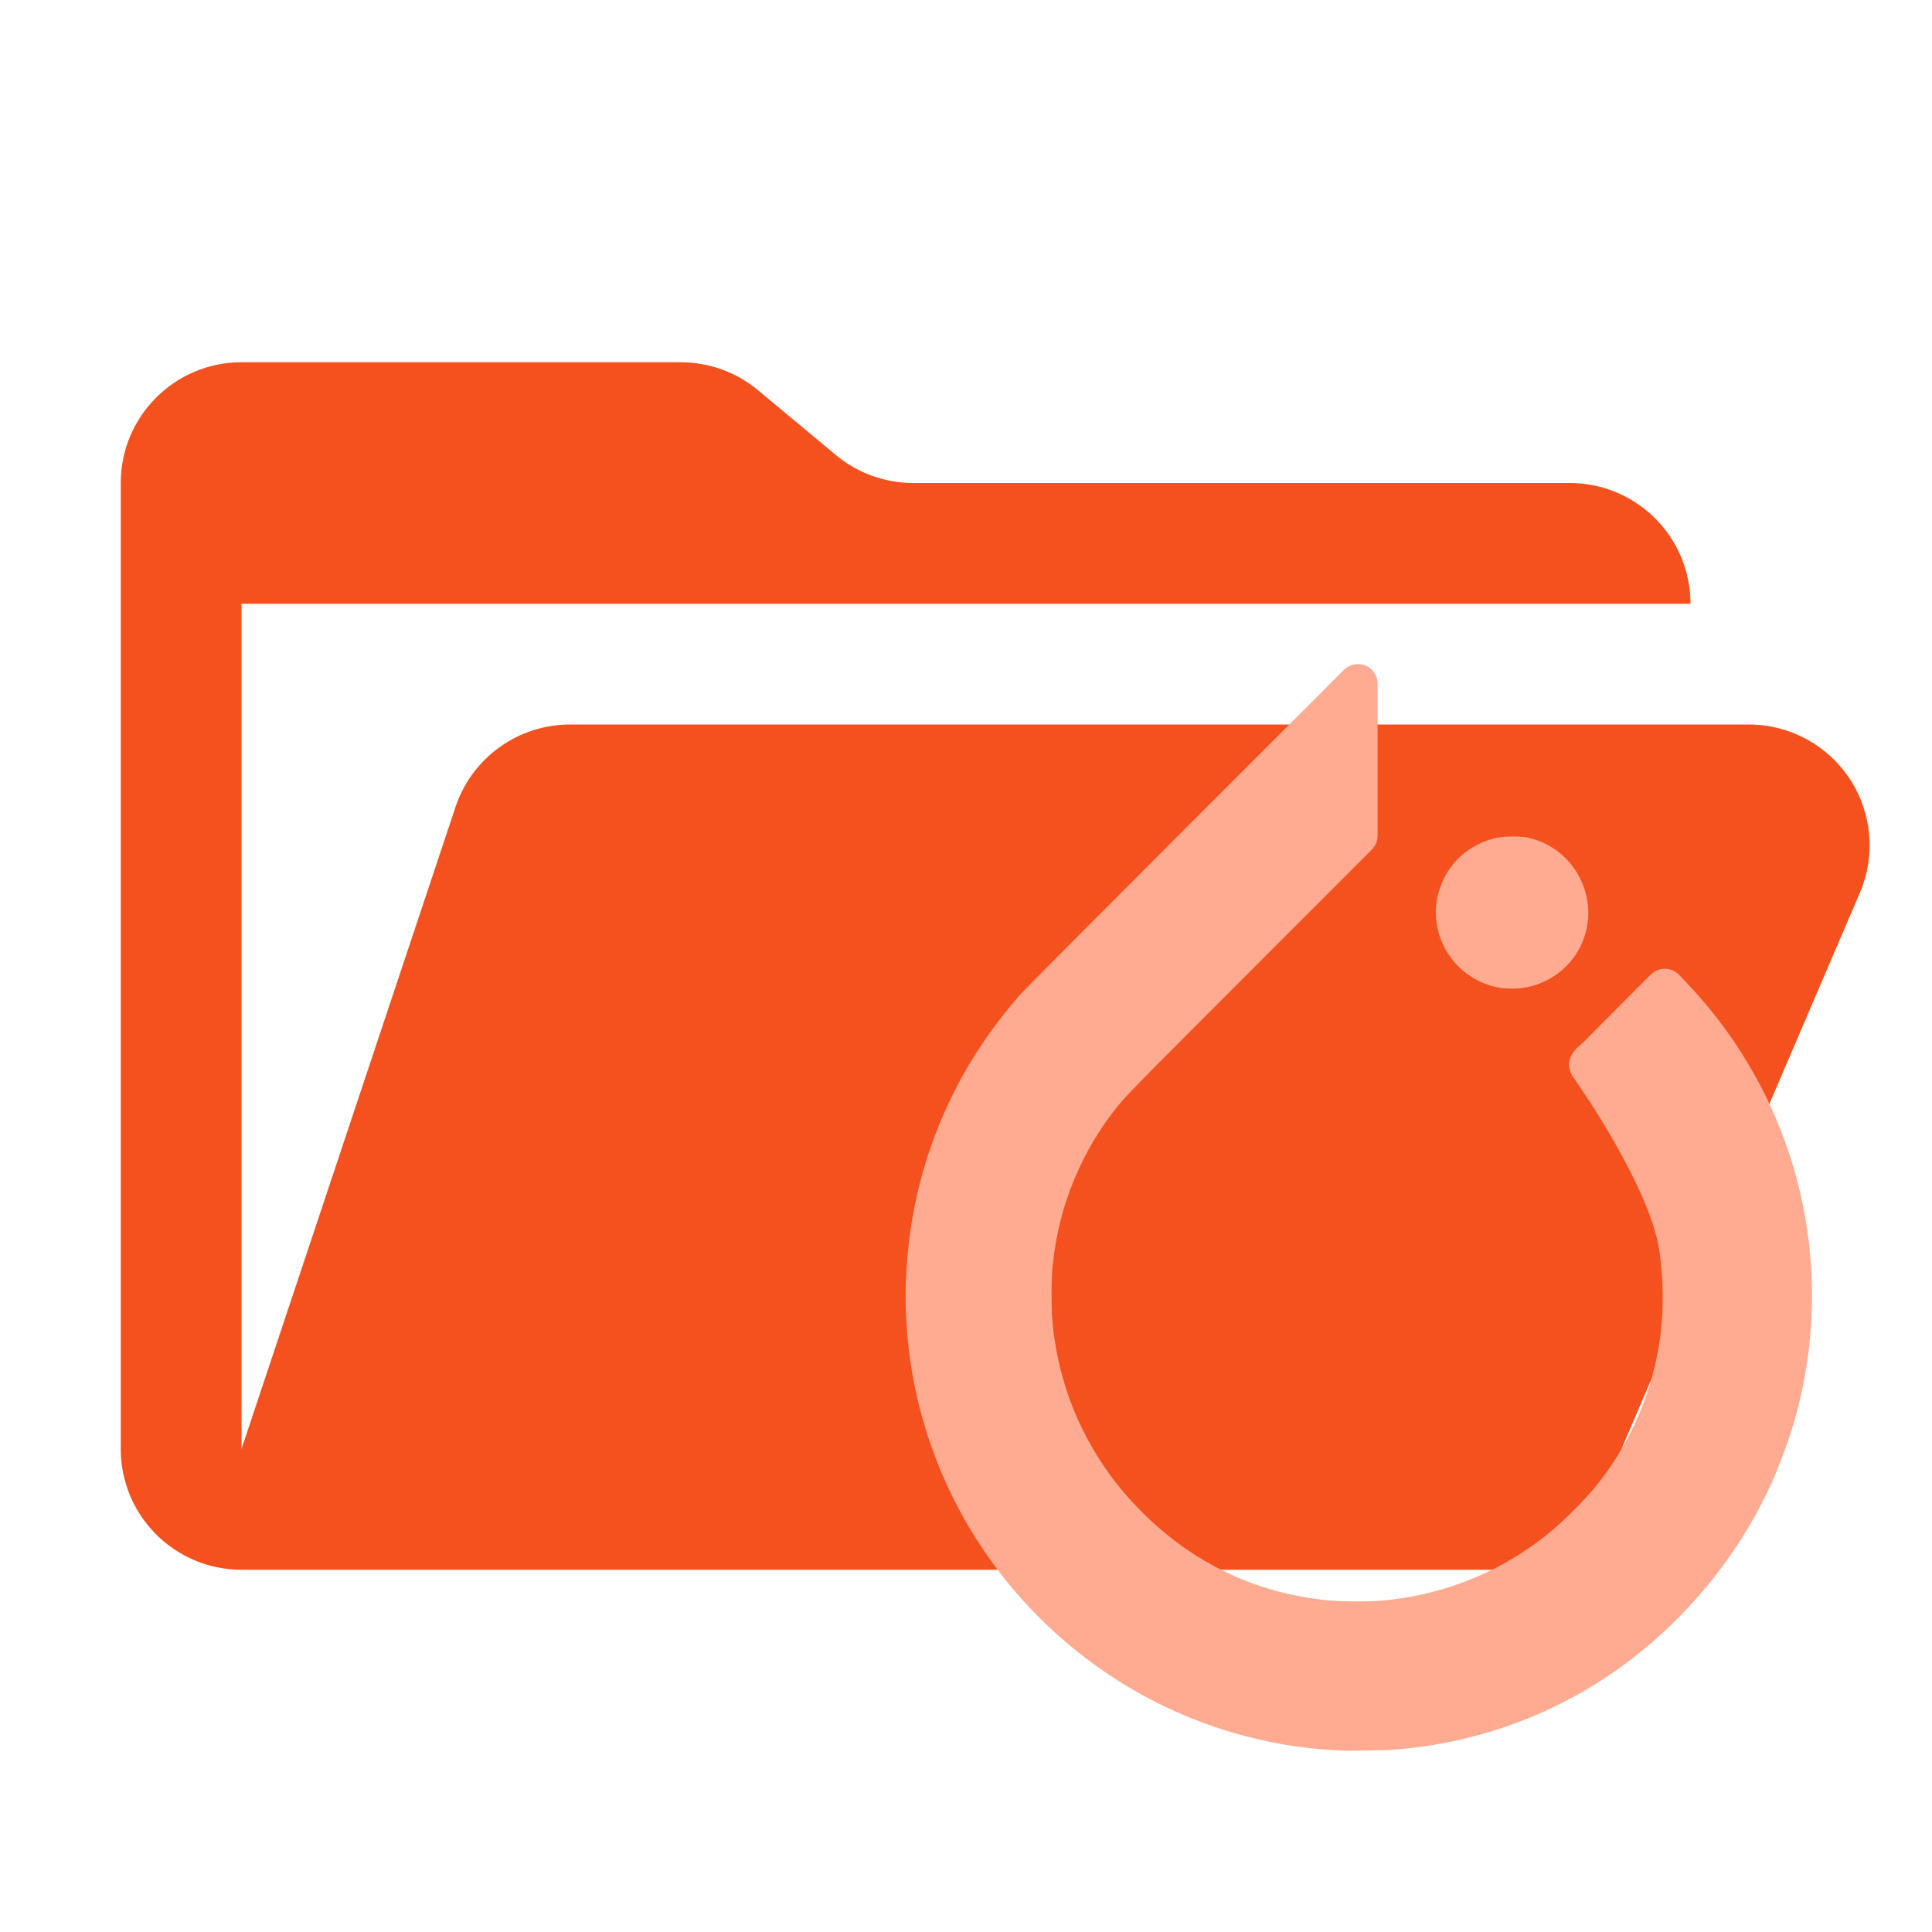
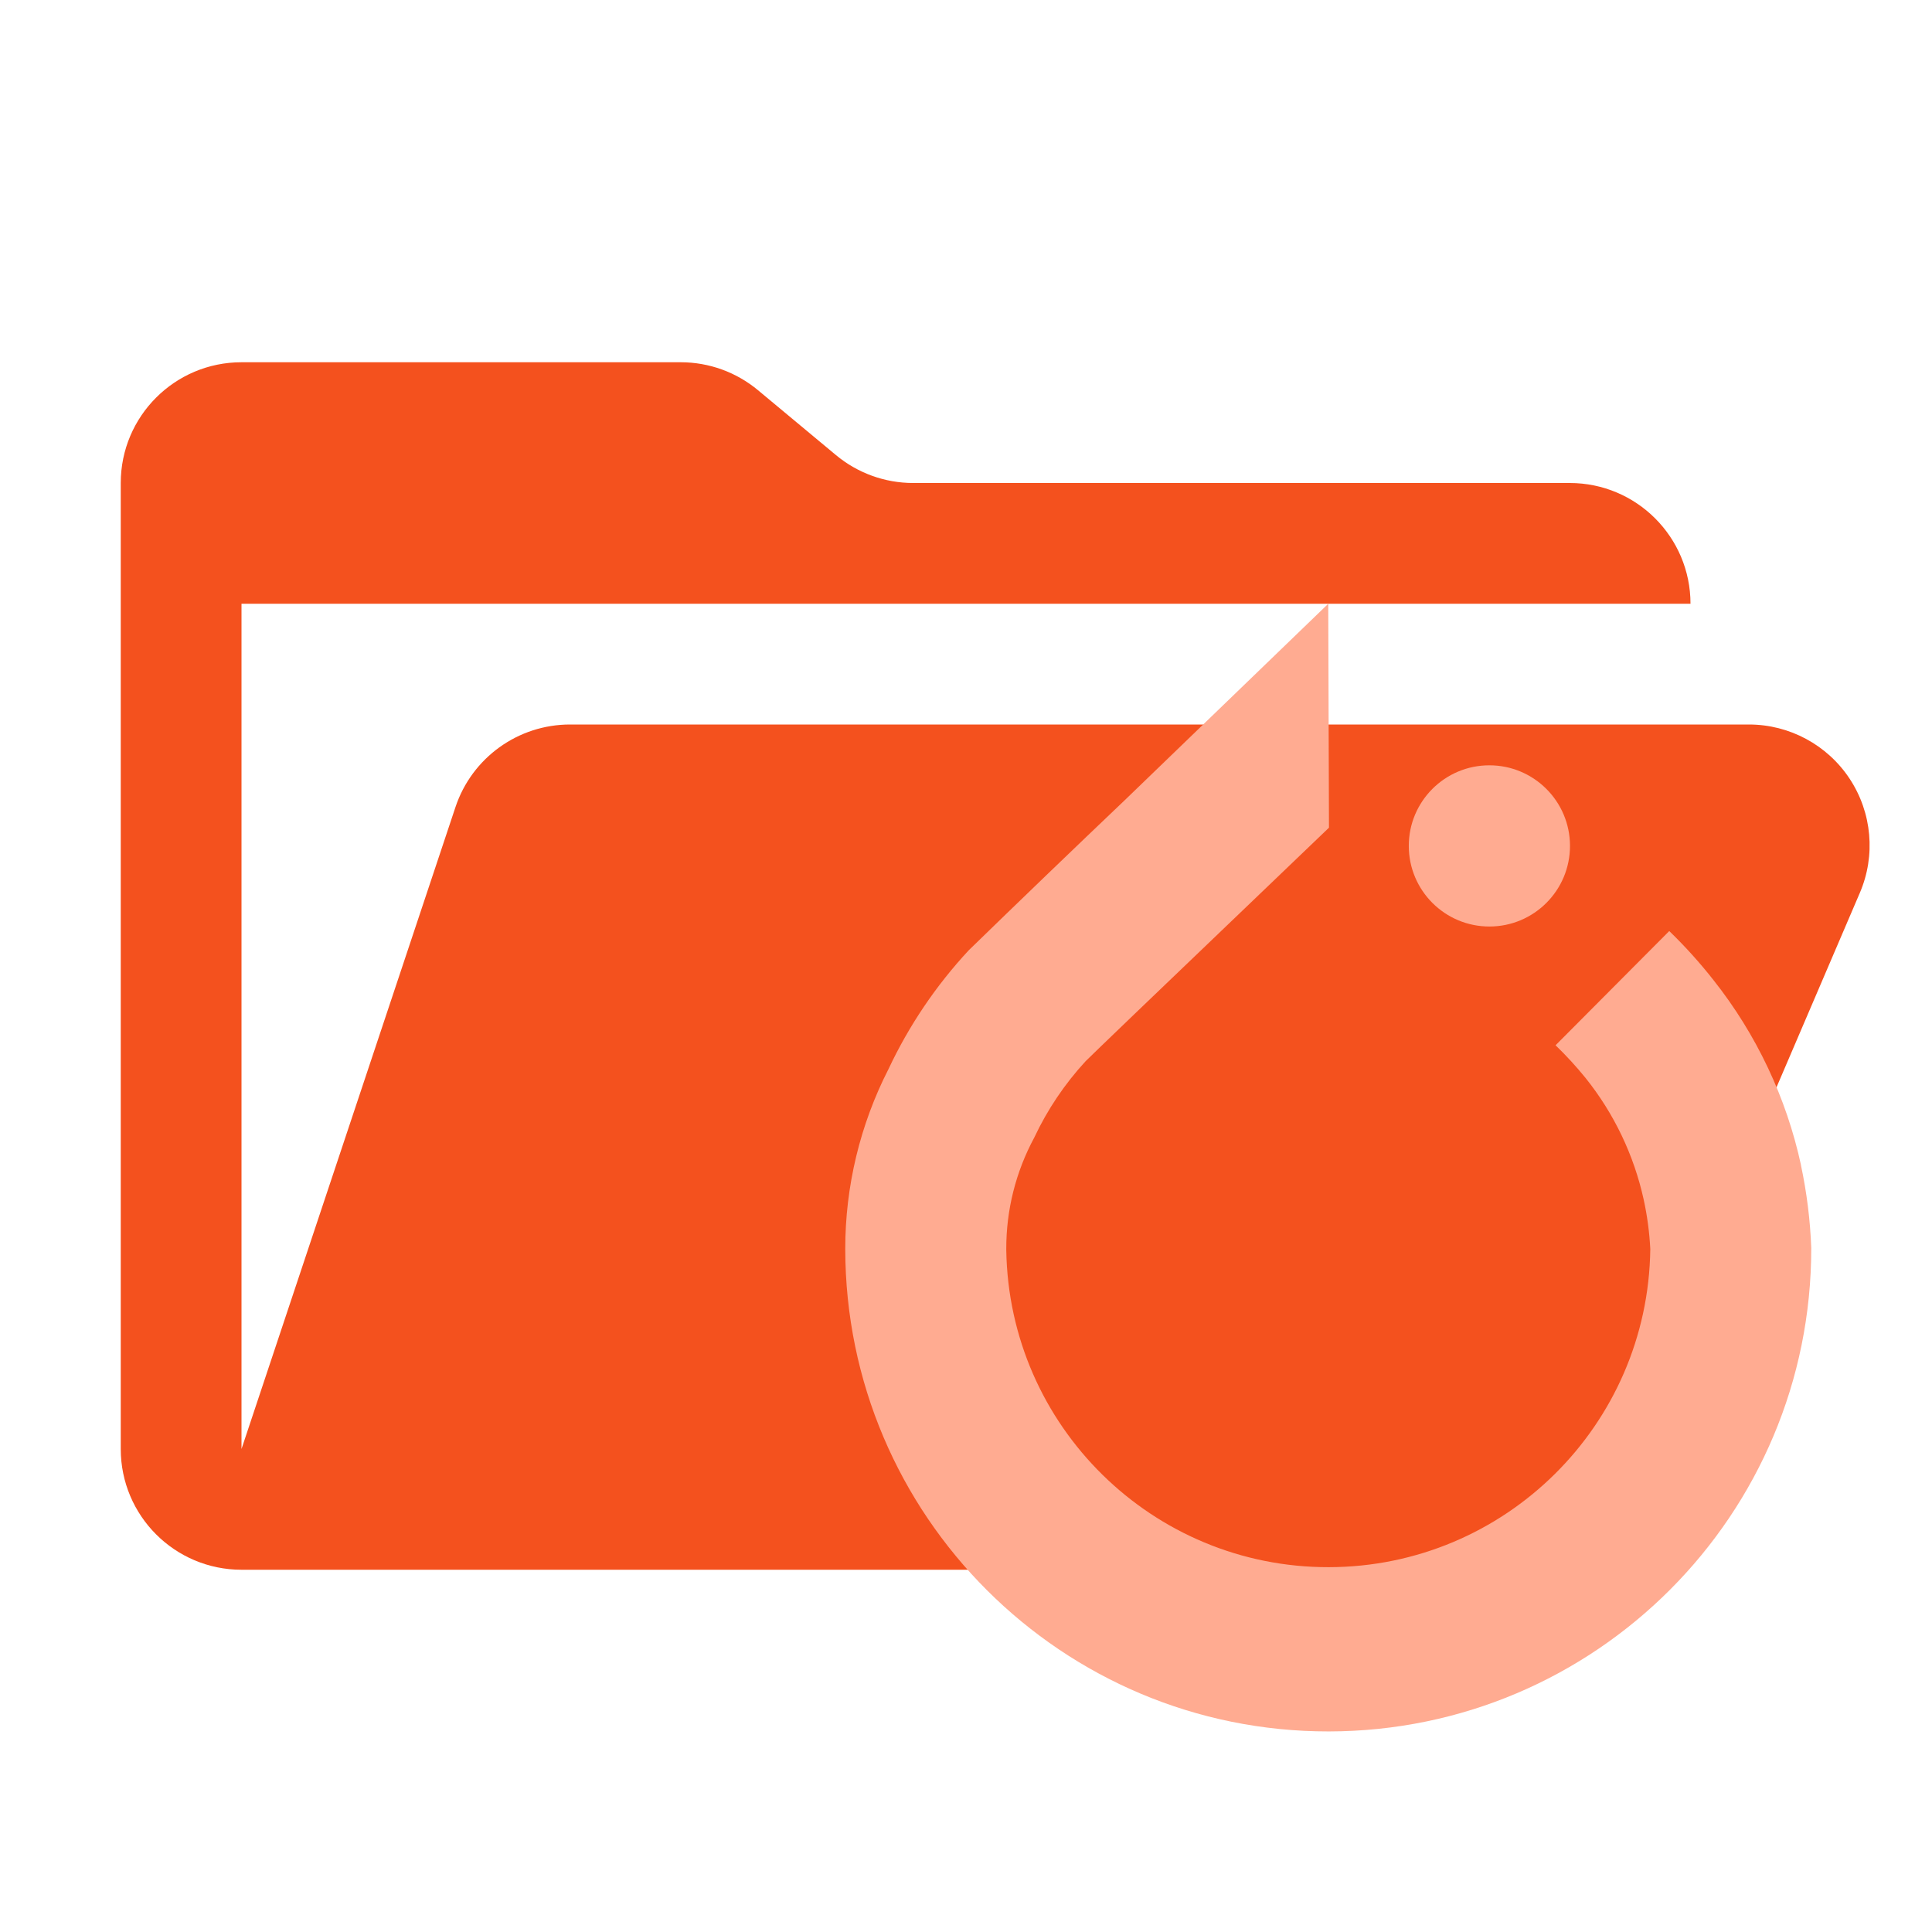
<svg xmlns="http://www.w3.org/2000/svg" viewBox="0 0 32 32">
  <path fill="#f4511e" d="M28.967 12H9.442a2 2 0 0 0-1.898 1.368L4 24V10h24a2 2 0 0 0-2-2H15.124a2 2 0 0 1-1.28-.464l-1.288-1.072A2 2 0 0 0 11.276 6H4a2 2 0 0 0-2 2v16a2 2 0 0 0 2 2h22l4.805-11.212A2 2 0 0 0 28.967 12" />
-   <path fill="#ffab91" d="m 22.616,11.025 c -0.122,-0.051 -0.262,-0.023 -0.356,0.07 l -2.628,2.629 c -0.723,0.723 -1.39,1.392 -1.883,1.887 -0.246,0.248 -0.448,0.452 -0.593,0.598 -0.072,0.073 -0.13,0.132 -0.172,0.174 -0.042,0.042 -0.05,0.049 -0.083,0.087 -0.53,0.607 -0.929,1.223 -1.243,1.921 -0.357,0.795 -0.569,1.634 -0.634,2.505 -0.034,0.444 -0.034,0.755 0.005,1.211 0.091,1.125 0.456,2.249 1.045,3.228 0.881,1.463 2.232,2.591 3.821,3.188 0.667,0.251 1.376,0.406 2.054,0.455 0.003,4.5e-4 0.006,8.35e-4 0.009,0.001 0.094,0.004 0.193,0.011 0.209,0.012 4.11e-4,4.14e-4 8.36e-4,8.35e-4 0.001,0.001 0.121,0.011 0.268,0.005 0.463,0.002 0.194,-0.003 0.379,-0.007 0.49,-0.017 1.251,-0.099 2.455,-0.513 3.494,-1.205 1.241,-0.826 2.253,-2.052 2.815,-3.411 h -0.001 c 0.19,-0.458 0.335,-0.922 0.428,-1.378 0.207,-1.006 0.206,-2.047 -0.001,-3.049 -0.226,-1.093 -0.697,-2.127 -1.377,-3.02 -0.165,-0.216 -0.383,-0.471 -0.566,-0.661 l -0.104,-0.108 c -0.127,-0.131 -0.337,-0.133 -0.466,-0.004 l -0.642,0.644 c -0.089,0.089 -0.378,0.38 -0.455,0.457 -0.077,0.077 -0.117,0.107 -0.117,0.107 -0.114,0.11 -0.219,0.287 -0.06,0.51 0.153,0.212 1.248,1.814 1.41,2.829 0.08,0.501 0.081,1.091 0.001,1.579 -0.119,0.73 -0.388,1.407 -0.79,2 h 0.001 c -0.19,0.28 -0.356,0.48 -0.628,0.751 -0.263,0.262 -0.452,0.422 -0.721,0.61 -0.717,0.499 -1.552,0.801 -2.45,0.883 -4.13e-4,-1e-6 -8.35e-4,-1e-6 -0.001,0 -0.203,0.02 -0.682,0.016 -0.894,-0.004 h -0.001 c -0.857,-0.086 -1.604,-0.352 -2.301,-0.817 -0.481,-0.321 -0.968,-0.789 -1.315,-1.268 -0.568,-0.784 -0.896,-1.697 -0.957,-2.655 -0.008,-0.154 -0.008,-0.484 0,-0.641 0.062,-0.986 0.422,-1.943 1.021,-2.717 0.197,-0.254 0.22,-0.277 2.26,-2.318 l 2.017,-2.018 c 0.061,-0.061 0.096,-0.144 0.096,-0.231 v -1.26 -1.26 c -3.17e-4,-0.132 -0.08,-0.251 -0.202,-0.301 z m 2.431,2.831 c -0.14,0 -0.236,0.011 -0.324,0.036 -5.41e-4,1.5e-4 -7.07e-4,10e-4 -0.001,0.001 -0.225,0.063 -0.432,0.181 -0.594,0.352 -0.167,0.176 -0.278,0.399 -0.325,0.642 -4.26e-4,0.002 -8.36e-4,0.003 -0.001,0.005 -0.034,0.19 -0.024,0.362 0.023,0.544 8.36e-4,0.002 0.002,0.005 0.002,0.007 0.043,0.155 0.113,0.298 0.209,0.427 0.205,0.272 0.508,0.45 0.84,0.496 0.001,6e-6 0.002,6e-6 0.004,0 0.528,0.067 1.046,-0.201 1.289,-0.674 0.365,-0.711 -0.024,-1.589 -0.796,-1.802 -0.084,-0.023 -0.179,-0.036 -0.323,-0.036 -4.13e-4,-10e-7 -8.36e-4,-10e-7 -0.001,0 z" />
+   <path fill="#ffab91" d="M23.334 14.011a1.334 1.334 0 0 1 1.333-1.335 1.335 1.335 0 1 1-1.333 1.335m6.497 5.29a7.5 7.5 0 0 0-1.449-3.066 8 8 0 0 0-.734-.814l-1.883 1.892a6 6 0 0 1 .498.543 4.9 4.9 0 0 1 .961 2.01 5 5 0 0 1 .11.822 5.334 5.334 0 0 1-10.667.016v-.016a3.86 3.86 0 0 1 .463-1.845 5 5 0 0 1 .852-1.267c.12-.12 1.209-1.166 2.493-2.394l1.537-1.473L22 10l-3.372 3.255a337 337 0 0 0-2.584 2.486 7.7 7.7 0 0 0-1.327 1.965A6.54 6.54 0 0 0 14 20.688a8 8 0 1 0 16-.02 8 8 0 0 0-.17-1.366" />
</svg>
